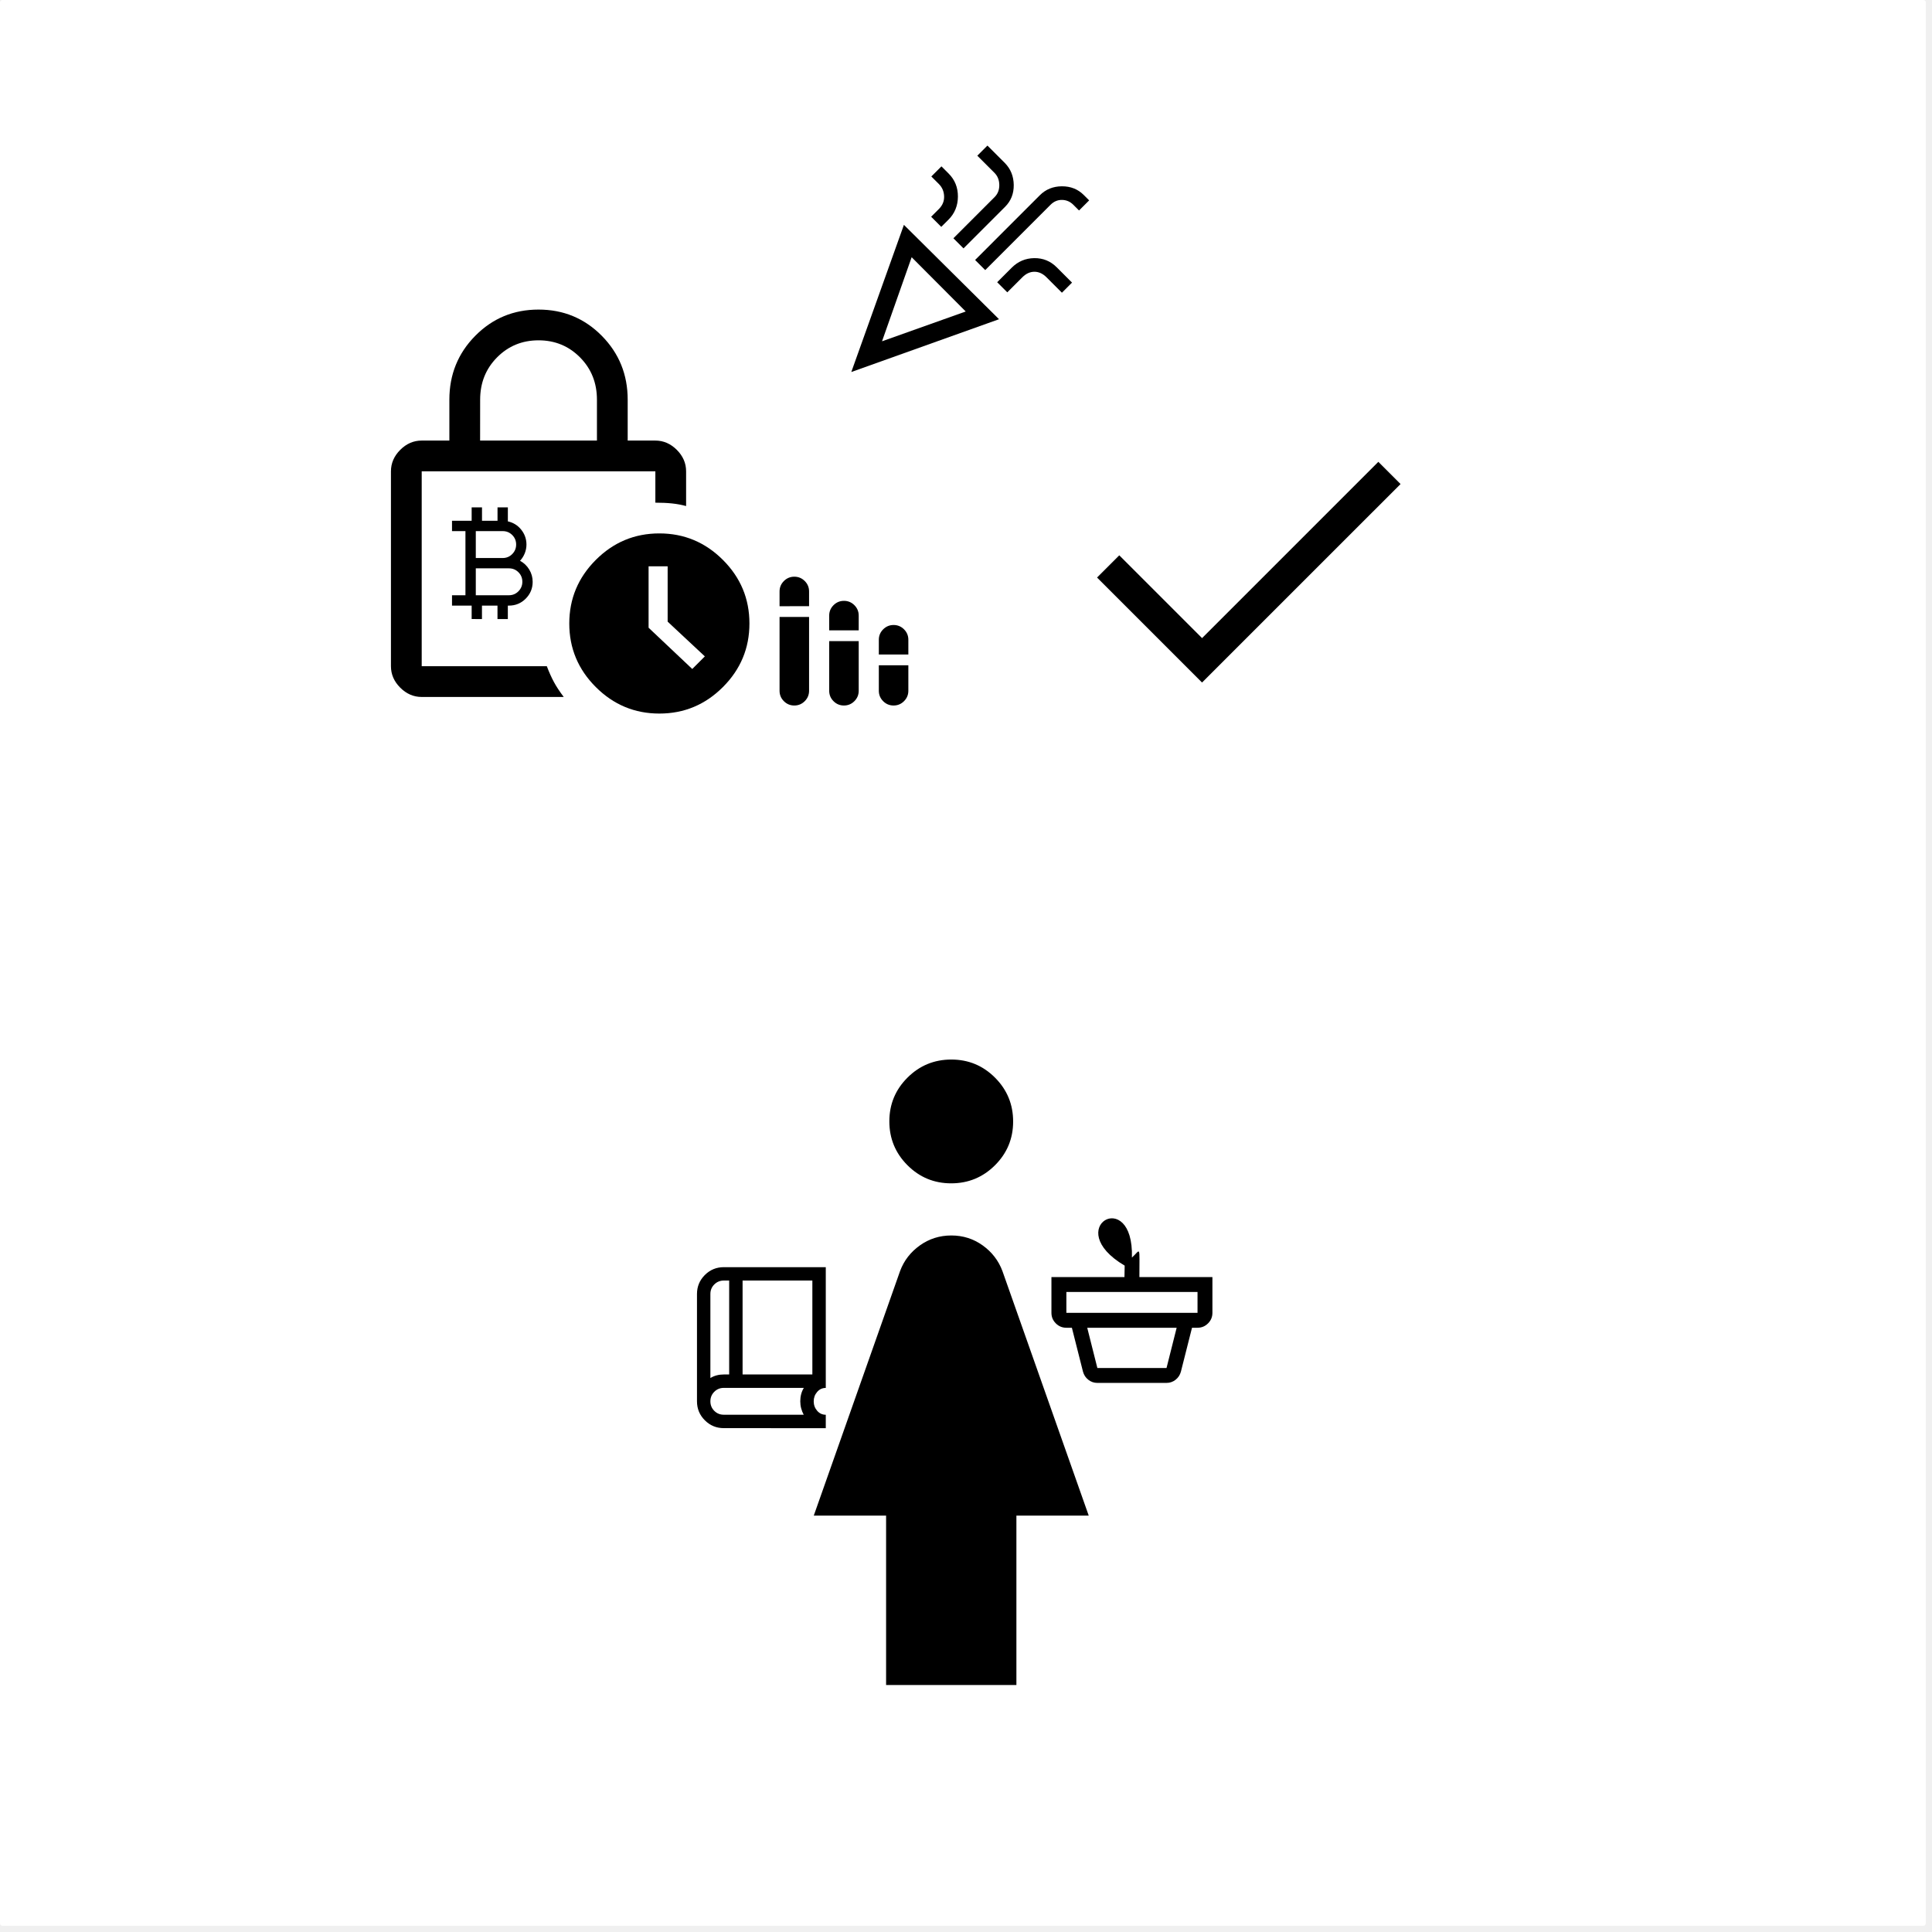
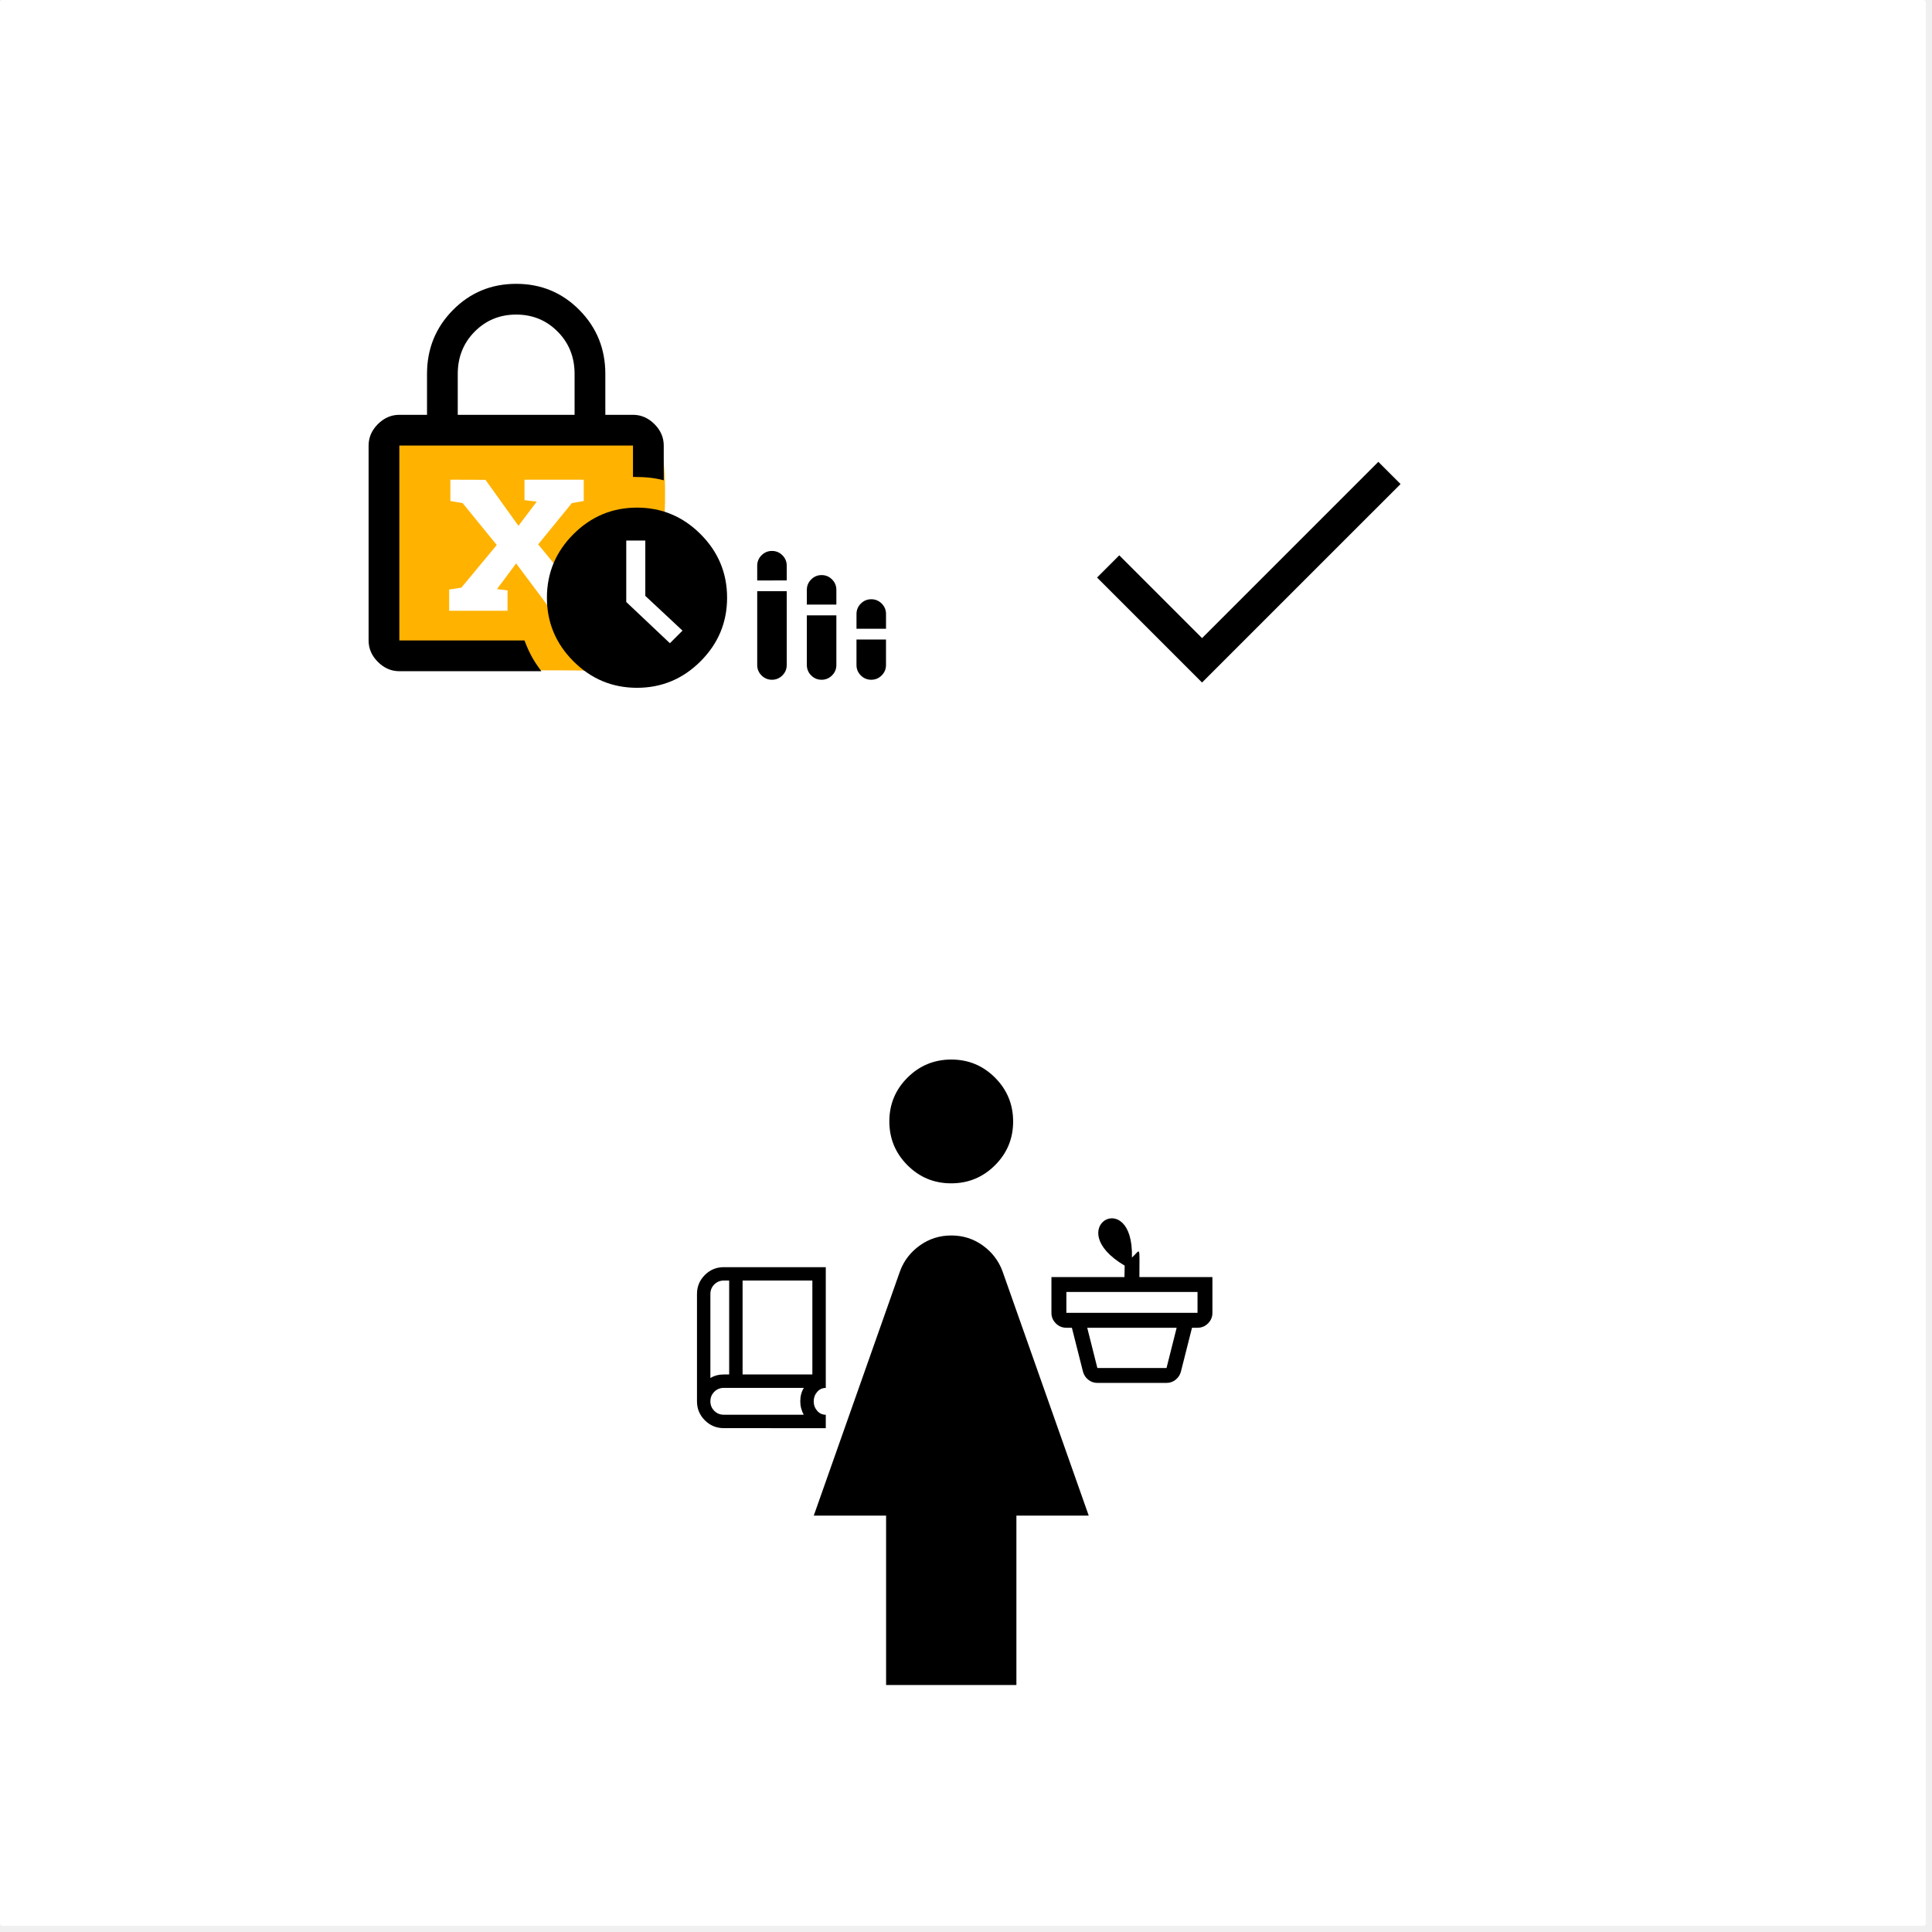
- <svg xmlns="http://www.w3.org/2000/svg" width="400" height="400" version="1.1" viewBox="0 0 105.83 105.83">
-   <rect width="105.49" height="105.49" ry=".133" fill="#fff" />
-   <path d="m25.836 33.909v-0.736h-1.076v-0.567h0.736v-3.512h-0.736v-0.567h1.076v-0.736h0.567v0.736h0.85v-0.736h0.566v0.768q0.453 0.102 0.736 0.46 0.283 0.358 0.283 0.812 0 0.241-0.091 0.472-0.091 0.231-0.261 0.415 0.32 0.173 0.506 0.482 0.186 0.309 0.186 0.671 0 0.538-0.38 0.921-0.38 0.382-0.923 0.382h-0.057v0.736h-0.567v-0.736h-0.85v0.736zm0.227-3.342h1.473q0.309 0 0.523-0.217 0.214-0.217 0.214-0.52 0-0.309-0.214-0.523-0.214-0.214-0.523-0.214h-1.473zm0 2.039h1.813q0.309 0 0.523-0.217 0.214-0.217 0.214-0.52 0-0.309-0.214-0.523-0.214-0.214-0.523-0.214h-1.813z" stroke-width=".008" />
-   <path d="m52.103 64.82q-1.406 0-2.397-0.994-0.99-0.994-0.99-2.4t0.994-2.397q0.994-0.99 2.4-0.99t2.397 0.994q0.99 0.994 0.99 2.4 0 1.406-0.994 2.397-0.994 0.99-2.4 0.99zm-3.565 27.481v-9.279h-3.962l4.729-13.401q0.321-0.857 1.084-1.401 0.763-0.544 1.722-0.544 0.959 0 1.718 0.544 0.758 0.544 1.08 1.401l4.729 13.401h-3.962v9.279z" stroke-width=".054" />
-   <path d="m60.111 74.936h3.788l0.555-2.204h-4.898zm0 0.816c-0.185 0-0.35-0.057-0.496-0.172-0.146-0.115-0.243-0.263-0.292-0.445l-0.608-2.404h6.58l-0.608 2.404c-0.049 0.182-0.146 0.33-0.292 0.445-0.146 0.115-0.311 0.172-0.496 0.172zm-1.698-3.837h7.184v-1.143h-7.184zm3.592-3.029c0.489-0.445 0.408-0.73 0.408 1.069h4v1.959c0 0.225-0.08 0.417-0.24 0.577-0.16 0.16-0.352 0.24-0.577 0.24h-7.184c-0.225 0-0.417-0.08-0.577-0.24-0.16-0.16-0.24-0.352-0.24-0.577v-1.959h4l0.012-0.627c-3.523-2.079 0.507-4.393 0.397-0.443z" stroke-width=".012" />
-   <path d="m39.648 78.23q-0.609 0-1.039-0.43-0.43-0.43-0.43-1.039v-5.88q0-0.609 0.43-1.039 0.43-0.43 1.039-0.43h5.586v6.615q-0.283 0-0.472 0.219-0.189 0.219-0.189 0.516 0 0.298 0.189 0.516 0.189 0.219 0.472 0.219v0.735zm-0.735-2.745q0.162-0.099 0.345-0.147t0.39-0.048h0.294v-5.145h-0.294q-0.306 0-0.521 0.214-0.214 0.214-0.214 0.521zm1.764-0.195h3.822v-5.145h-3.822zm-1.764 0.195v-5.34zm0.732 2.01h4.38q-0.088-0.162-0.138-0.347-0.05-0.186-0.05-0.388 0-0.206 0.048-0.39 0.048-0.184 0.147-0.345h-4.387q-0.306 0-0.519 0.214-0.213 0.214-0.213 0.521 0 0.309 0.213 0.522 0.213 0.213 0.518 0.213z" stroke-width=".011" />
-   <path d="m46.632 20.378 2.882-8.061 5.21 5.169zm1.683-1.683 4.585-1.632-2.962-2.973zm5.653-3.9-0.554-0.554 3.547-3.547q0.484-0.484 1.204-0.489 0.72-0.005 1.204 0.479l0.292 0.292-0.554 0.554-0.312-0.312q-0.262-0.262-0.62-0.267-0.358-0.005-0.63 0.267zm-2.408-2.368-0.554-0.554 0.423-0.423q0.302-0.302 0.287-0.7-0.015-0.398-0.287-0.67l-0.413-0.413 0.554-0.554 0.393 0.393q0.514 0.514 0.509 1.265-6e-3 0.751-0.519 1.265zm1.219 1.179-0.554-0.554 2.257-2.257q0.262-0.262 0.257-0.665-5e-3 -0.403-0.267-0.665l-0.937-0.937 0.554-0.554 0.957 0.957q0.474 0.484 0.484 1.199 0.01 0.715-0.474 1.199zm2.398 2.408-0.554-0.554 0.796-0.796q0.514-0.514 1.234-0.524 0.72-0.01 1.234 0.504l0.836 0.836-0.554 0.554-0.846-0.846q-0.302-0.302-0.66-0.302-0.358 0-0.66 0.302z" stroke-width=".015" />
-   <path d="m65.845 37.387-5.751-5.751 1.217-1.217 4.535 4.535 9.656-9.656 1.217 1.217z" stroke-width=".026" />
-   <path d="m26.299 24.133h6.4v-2.24q0-1.381-0.926-2.316-0.926-0.935-2.273-0.935-1.347 0-2.273 0.935-0.926 0.935-0.926 2.316zm4.581 14.045h-7.781q-0.665 0-1.175-0.509-0.509-0.509-0.509-1.175v-10.677q0-0.665 0.509-1.175 0.509-0.509 1.175-0.509h1.516v-2.24q0-2.063 1.419-3.499 1.419-1.436 3.465-1.436 2.046 0 3.465 1.436 1.419 1.436 1.419 3.499v2.24h1.516q0.665 0 1.175 0.509 0.509 0.509 0.509 1.175v1.903q-0.371-0.101-0.77-0.143-0.4-0.042-0.914-0.042v-1.718h-12.799v10.677h6.854q0.185 0.488 0.387 0.863 0.202 0.375 0.539 0.821zm5.238 0.909q-2.029 0-3.482-1.452t-1.452-3.482q0-2.029 1.452-3.482t3.482-1.452q2.029 0 3.482 1.452t1.452 3.482q0 2.029-1.452 3.482t-3.482 1.452zm1.802-2.442 0.69-0.69-2.038-1.903v-3.031h-1.044v3.364zm-14.82-10.829v10.677z" stroke-width=".025" />
-   <path d="m43.51 38.646q-0.334 0-0.571-0.237-0.237-0.237-0.237-0.571v-4.042h1.617v4.042q0 0.333-0.238 0.571-0.238 0.237-0.571 0.237zm-0.808-5.439v-0.809q0-0.334 0.238-0.571 0.238-0.237 0.571-0.237t0.571 0.237q0.237 0.237 0.237 0.571v0.808zm3.527 5.439q-0.334 0-0.571-0.237-0.237-0.237-0.237-0.571v-2.719h1.617v2.719q0 0.333-0.238 0.571-0.238 0.237-0.571 0.237zm-0.808-4.116v-0.809q0-0.334 0.238-0.571 0.238-0.237 0.571-0.237t0.571 0.237q0.237 0.237 0.237 0.571v0.808zm3.527 4.116q-0.334 0-0.571-0.237-0.237-0.237-0.237-0.571v-1.396h1.617v1.396q0 0.333-0.238 0.571-0.238 0.237-0.571 0.237zm-0.808-2.793v-0.809q0-0.334 0.238-0.571 0.238-0.237 0.571-0.237t0.571 0.237q0.237 0.237 0.237 0.571v0.808z" stroke-width=".011" />
+ <svg xmlns="http://www.w3.org/2000/svg" width="400" height="400" version="1.1" viewBox="0 0 105.83 105.83" id="svg17544">
+   <defs id="defs17548" />
+   <rect width="105.49" height="105.49" ry=".133" fill="#fff" id="rect17526" />
+   <path d="m52.103 64.82q-1.406 0-2.397-0.994-0.99-0.994-0.99-2.4t0.994-2.397q0.994-0.99 2.4-0.99t2.397 0.994q0.99 0.994 0.99 2.4 0 1.406-0.994 2.397-0.994 0.99-2.4 0.99zm-3.565 27.481v-9.279h-3.962l4.729-13.401q0.321-0.857 1.084-1.401 0.763-0.544 1.722-0.544 0.959 0 1.718 0.544 0.758 0.544 1.08 1.401l4.729 13.401h-3.962v9.279z" stroke-width=".054" id="path17530" />
+   <path d="m60.111 74.936h3.788l0.555-2.204h-4.898zm0 0.816c-0.185 0-0.35-0.057-0.496-0.172-0.146-0.115-0.243-0.263-0.292-0.445l-0.608-2.404h6.58l-0.608 2.404c-0.049 0.182-0.146 0.33-0.292 0.445-0.146 0.115-0.311 0.172-0.496 0.172zm-1.698-3.837h7.184v-1.143h-7.184zm3.592-3.029c0.489-0.445 0.408-0.73 0.408 1.069h4v1.959c0 0.225-0.08 0.417-0.24 0.577-0.16 0.16-0.352 0.24-0.577 0.24h-7.184c-0.225 0-0.417-0.08-0.577-0.24-0.16-0.16-0.24-0.352-0.24-0.577v-1.959h4l0.012-0.627c-3.523-2.079 0.507-4.393 0.397-0.443z" stroke-width=".012" id="path17532" />
+   <path d="m39.648 78.23q-0.609 0-1.039-0.43-0.43-0.43-0.43-1.039v-5.88q0-0.609 0.43-1.039 0.43-0.43 1.039-0.43h5.586v6.615q-0.283 0-0.472 0.219-0.189 0.219-0.189 0.516 0 0.298 0.189 0.516 0.189 0.219 0.472 0.219v0.735zm-0.735-2.745q0.162-0.099 0.345-0.147t0.39-0.048h0.294v-5.145h-0.294q-0.306 0-0.521 0.214-0.214 0.214-0.214 0.521zm1.764-0.195h3.822v-5.145h-3.822zm-1.764 0.195v-5.34zm0.732 2.01h4.38q-0.088-0.162-0.138-0.347-0.05-0.186-0.05-0.388 0-0.206 0.048-0.39 0.048-0.184 0.147-0.345h-4.387q-0.306 0-0.519 0.214-0.213 0.214-0.213 0.521 0 0.309 0.213 0.522 0.213 0.213 0.518 0.213z" stroke-width=".011" id="path17534" />
+   <path d="m65.845 37.387-5.751-5.751 1.217-1.217 4.535 4.535 9.656-9.656 1.217 1.217z" stroke-width=".026" id="path17538" />
+   <g id="g2377" transform="matrix(0.9999685,0,0,0.9999685,2.832315,6.377989)">
+     <g transform="matrix(0.1014816,0,0,0.1014816,18.72145,16.95942)" id="g16">
+       <path d="M 65.419,0.361 C 45.375,0.361 10.667,-4.316 -1.014,10.154 -9.841,21.089 1.699,48.934 1.699,64.081 1.699,78.436 -11.356,108.515 -3.346,119.169 8.281,134.632 44.583,131.871 65.419,131.871 c 7.369,0 43.336,-0.132 50.284,0.452 0,0 8.178,-48.65 8.178,-76.472 2.816,-6.847 20.754,21.053 22.01,1.802 1.46,-22.376 0.951,-45.43 -3.651,-51.261 C 130.572,-8.395 85.717,0.361 65.419,0.361 Z m -34.705,28.607 18.962,0.066 17.785,24.847 9.873,-13.077 -6.604,-0.784 v -11.05 h 31.973 v 11.508 l -6.408,1.112 -18.177,22.296 19.158,23.343 6.67,1.046 v 11.443 h -18.635 l -19.093,-25.566 -10.331,13.862 5.689,0.719 v 10.985 h -31.516 v -11.443 l 6.604,-1.046 19.093,-23.016 -18.439,-22.623 -6.604,-1.112 z" fill="#ffb200" stroke="#000000" stroke-dasharray="0, 6.182" stroke-linejoin="bevel" stroke-miterlimit="4.1" stroke-opacity="0.253" stroke-width="0.562" id="path14" />
+     </g>
+     <path d="m 22.243,16.345 h 6.4 v -2.24 q 0,-1.381 -0.926,-2.316 -0.926,-0.935 -2.274,-0.935 -1.347,0 -2.274,0.935 -0.926,0.935 -0.926,2.316 z m 4.581,14.045 h -7.781 q -0.665,0 -1.175,-0.509 Q 17.359,29.371 17.359,28.706 V 18.029 q 0,-0.665 0.509,-1.175 0.509,-0.509 1.175,-0.509 h 1.516 v -2.24 q 0,-2.063 1.419,-3.499 1.419,-1.436 3.465,-1.436 2.046,0 3.465,1.436 1.419,1.436 1.419,3.499 v 2.24 h 1.516 q 0.665,0 1.175,0.509 0.509,0.509 0.509,1.175 v 1.903 q -0.371,-0.101 -0.771,-0.143 -0.4,-0.042 -0.914,-0.042 V 18.029 H 19.043 v 10.677 h 6.855 q 0.185,0.488 0.387,0.863 0.202,0.375 0.539,0.821 z m 5.238,0.909 q -2.029,0 -3.482,-1.453 -1.453,-1.453 -1.453,-3.482 0,-2.029 1.453,-3.482 1.453,-1.453 3.482,-1.453 2.029,0 3.482,1.453 1.453,1.453 1.453,3.482 0,2.029 -1.453,3.482 -1.453,1.453 -3.482,1.453 z m 1.802,-2.442 0.691,-0.69 -2.038,-1.903 v -3.031 h -1.044 v 3.365 z M 19.043,18.028 v 10.677 z" stroke-width="0.025" id="path16-3" />
+     <path d="m 39.455,30.858 q -0.334,0 -0.571,-0.237 -0.237,-0.237 -0.237,-0.571 v -4.042 h 1.617 v 4.042 q 0,0.334 -0.238,0.571 -0.238,0.237 -0.571,0.237 z M 38.647,25.419 v -0.809 q 0,-0.334 0.238,-0.571 0.238,-0.237 0.571,-0.237 0.334,0 0.571,0.237 0.237,0.237 0.237,0.571 v 0.808 z m 3.527,5.439 q -0.334,0 -0.571,-0.237 -0.237,-0.237 -0.237,-0.571 v -2.719 h 1.617 v 2.719 q 0,0.334 -0.238,0.571 -0.238,0.237 -0.571,0.237 z m -0.808,-4.116 v -0.809 q 0,-0.334 0.238,-0.571 0.238,-0.237 0.571,-0.237 0.334,0 0.571,0.237 0.237,0.237 0.237,0.571 v 0.808 z m 3.527,4.116 q -0.334,0 -0.571,-0.237 -0.237,-0.237 -0.237,-0.571 v -1.396 h 1.617 v 1.396 q 0,0.334 -0.238,0.571 -0.238,0.237 -0.571,0.237 z M 44.086,28.065 V 27.256 q 0,-0.334 0.238,-0.571 0.238,-0.237 0.571,-0.237 0.334,0 0.571,0.237 0.237,0.237 0.237,0.571 v 0.808 z" stroke-width="0.011" id="path18-5" />
+   </g>
</svg>
